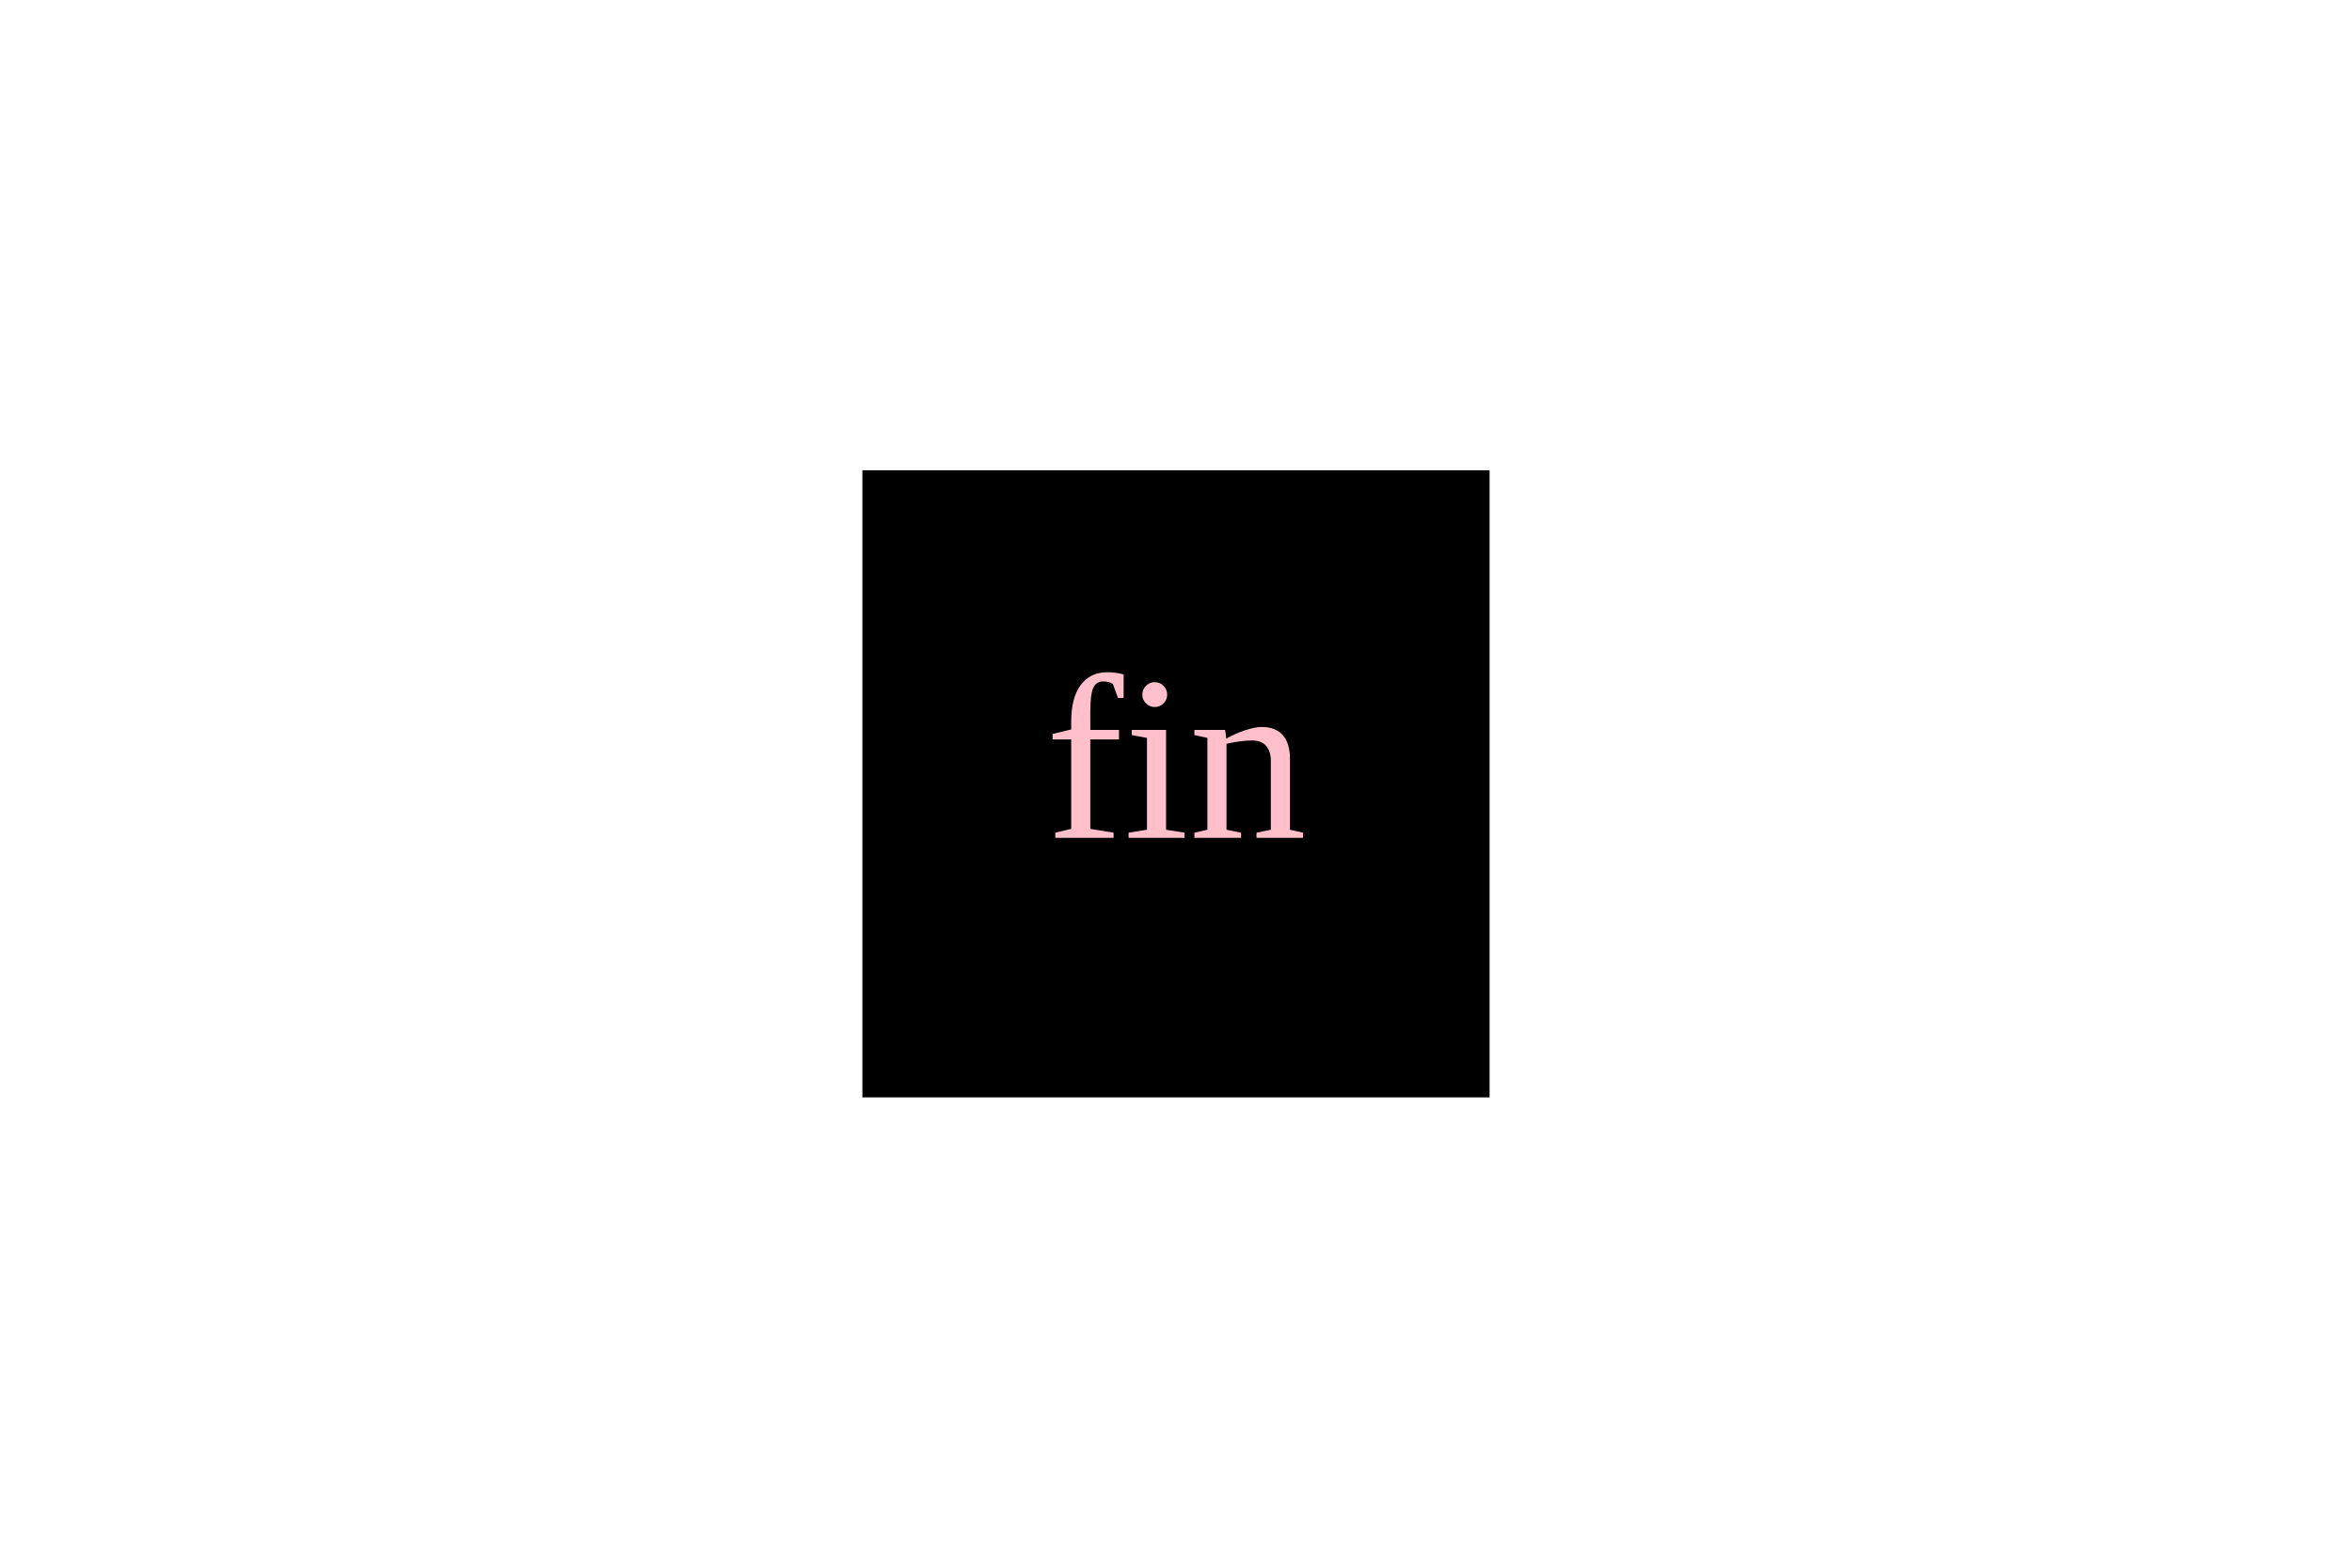
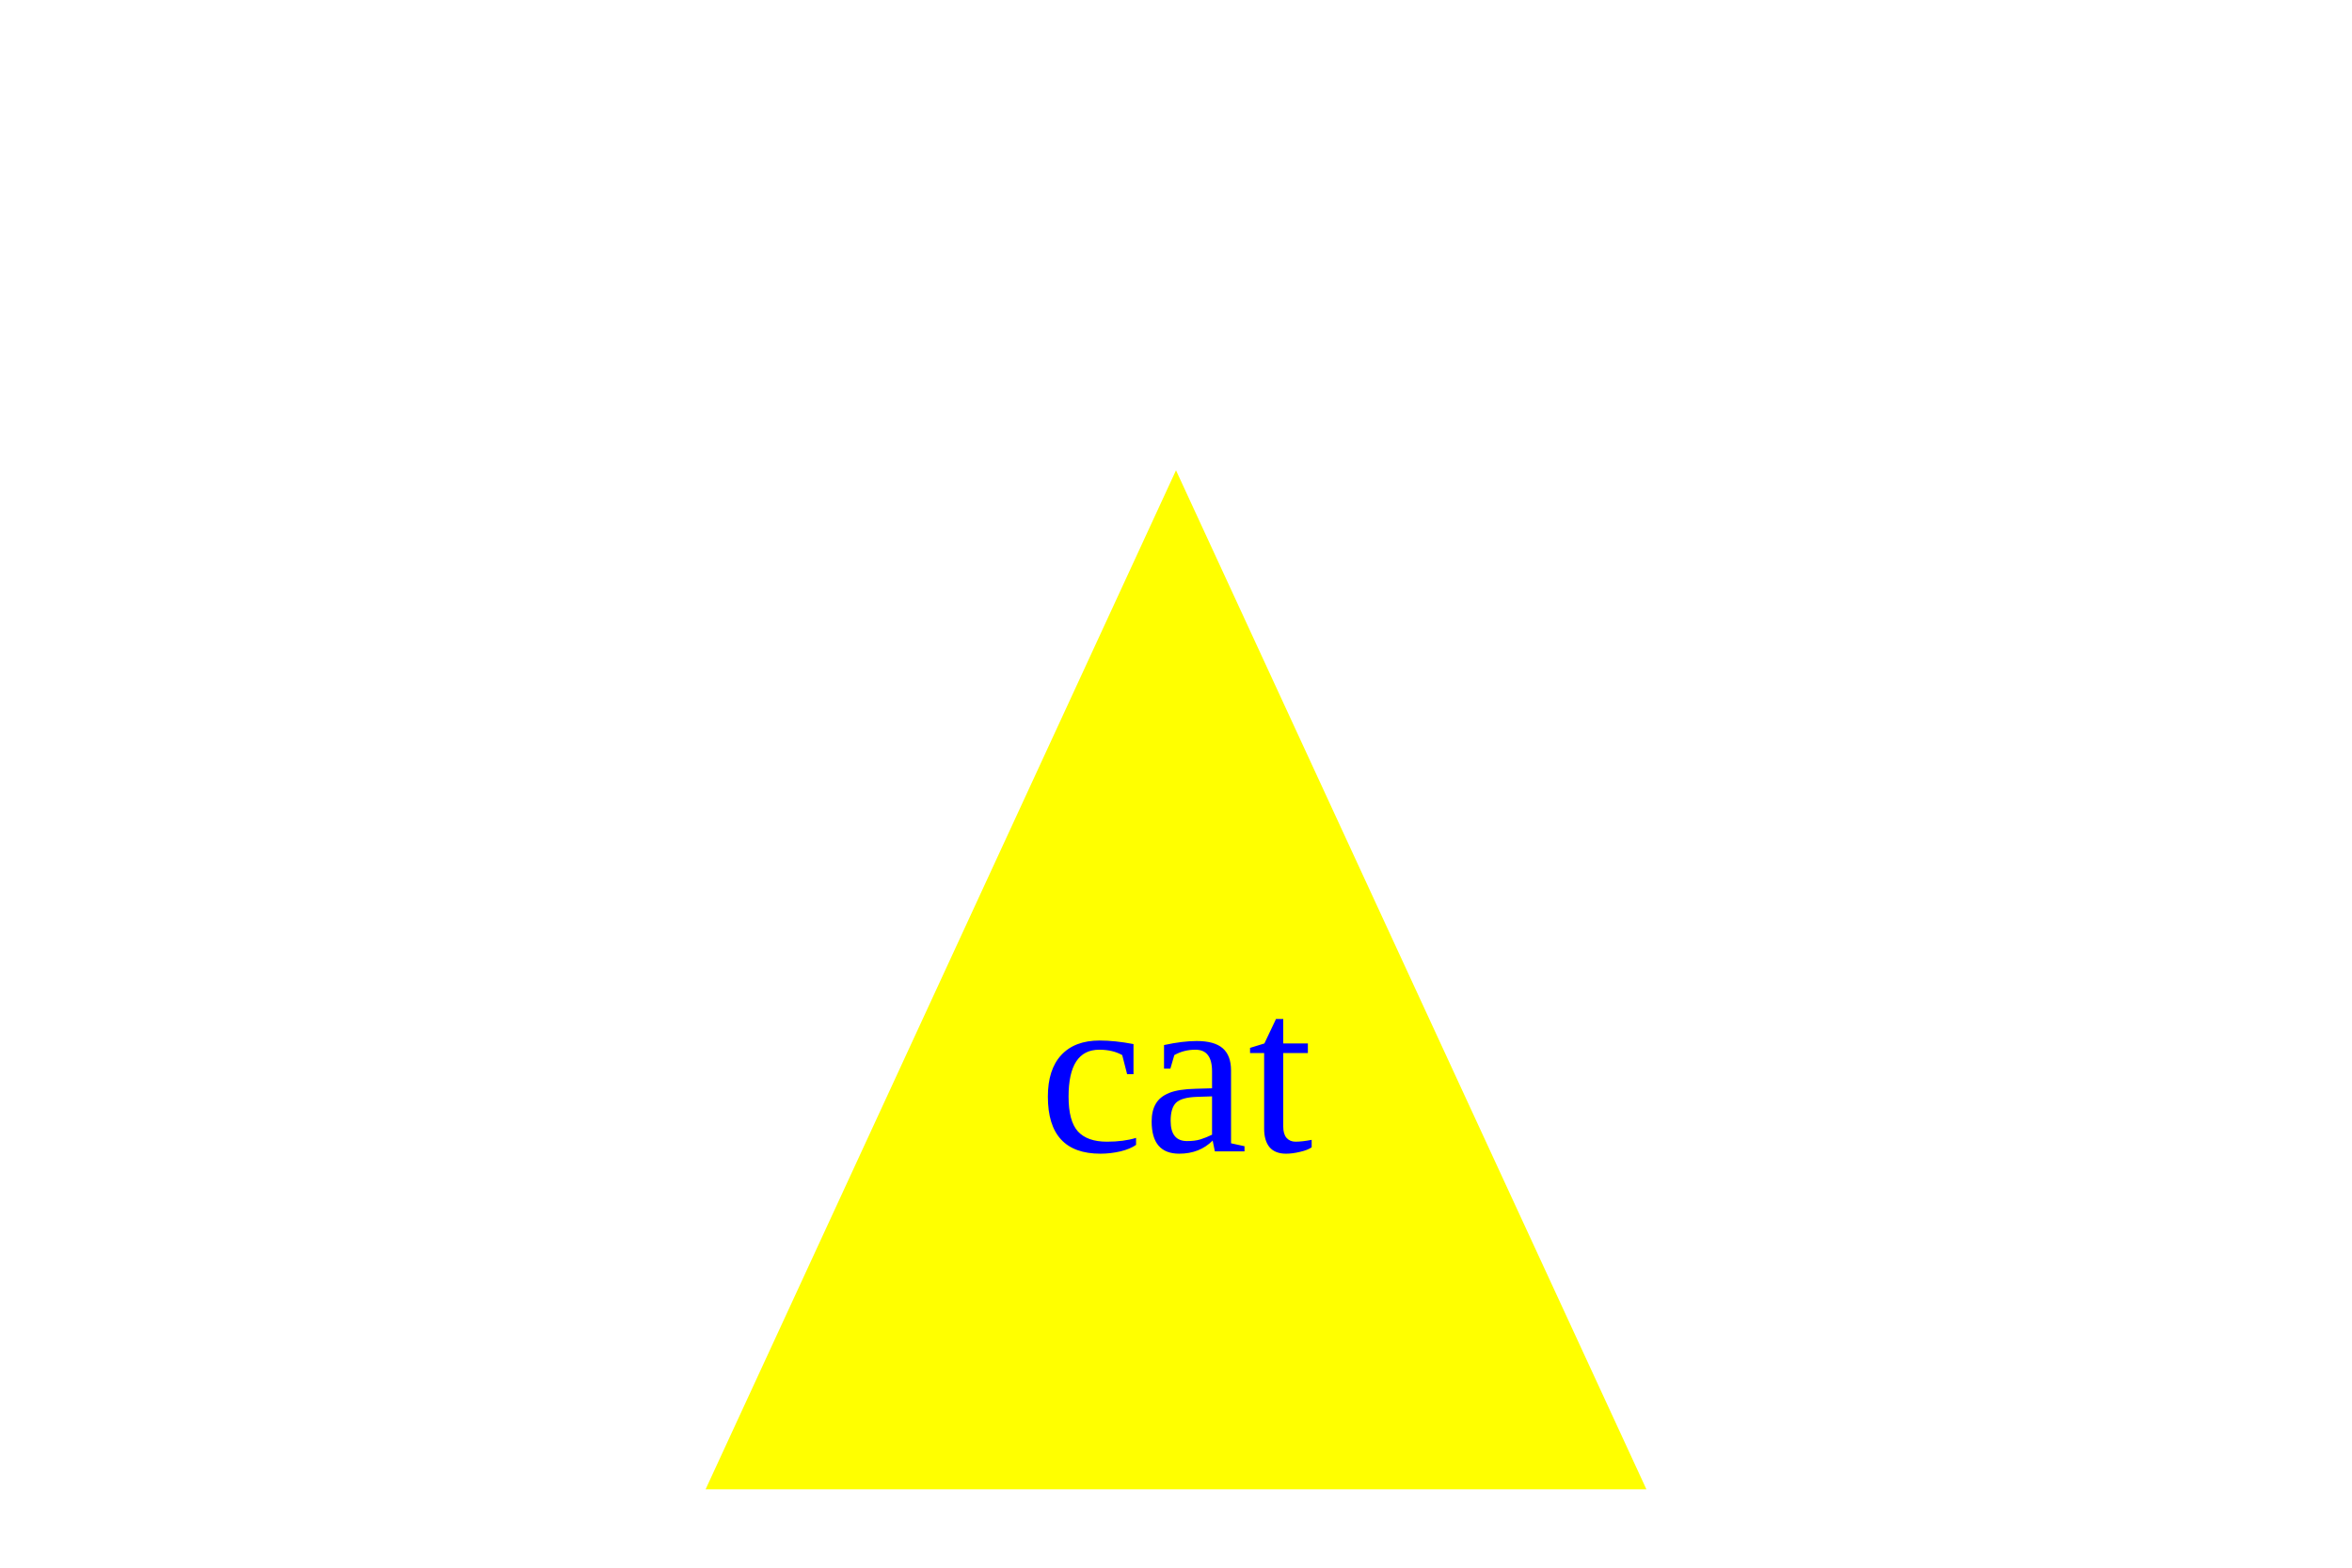
<svg xmlns="http://www.w3.org/2000/svg" width="300" height="200">
-   <rect x="110" y="60" width="80" height="80" fill="black" />
-   <text x="50%" y="50%" dominant-baseline="middle" text-anchor="middle" font-size="30" fill="pink">
-         fin
+   <polygon points="150,60 90,190 210,190" fill="yellow" />
+   <text x="50%" y="70%" dominant-baseline="middle" text-anchor="middle" font-size="30" fill="blue">
+         cat
        </text>
</svg>
